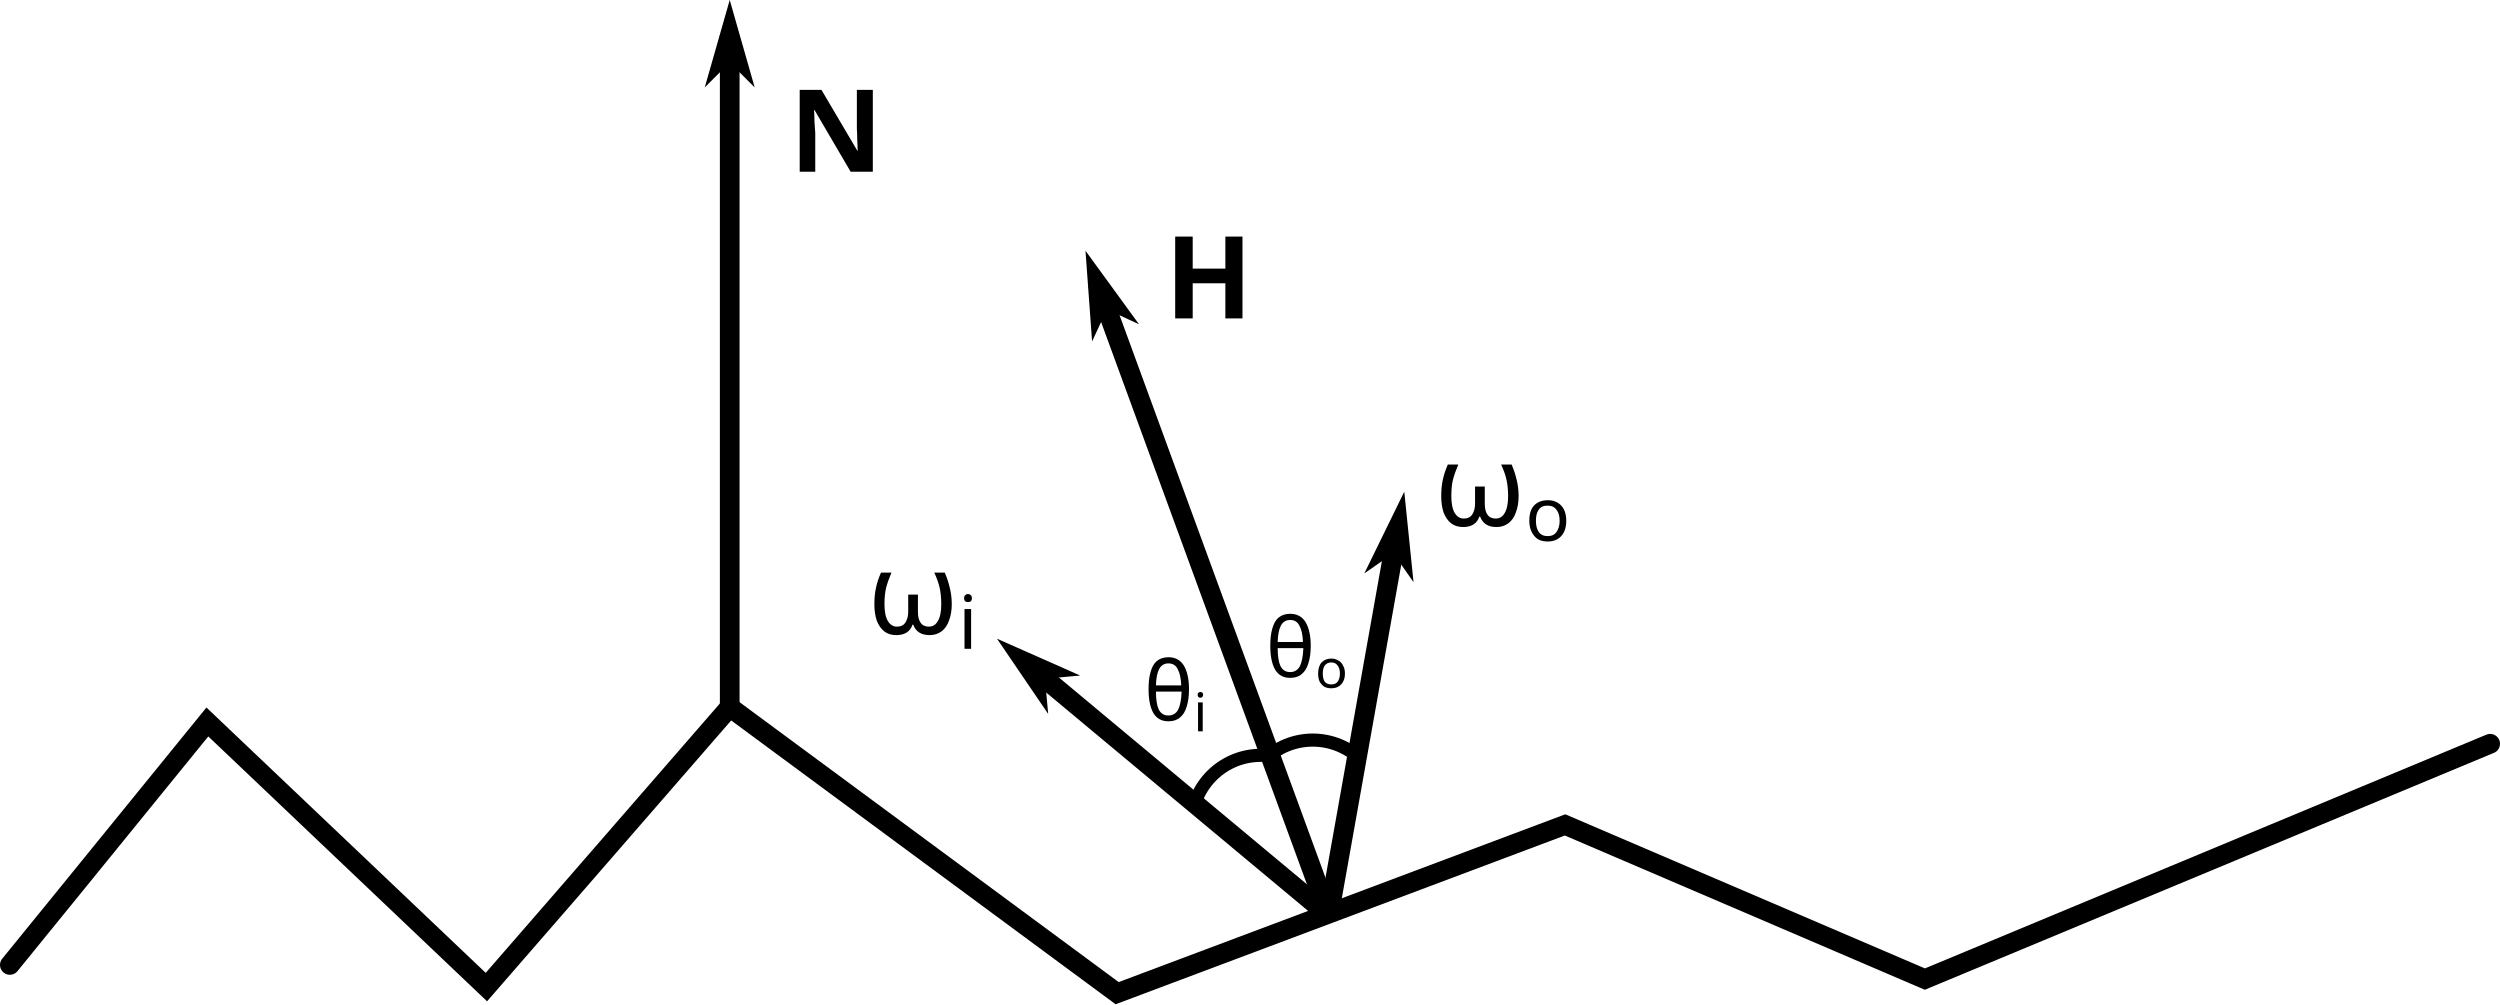
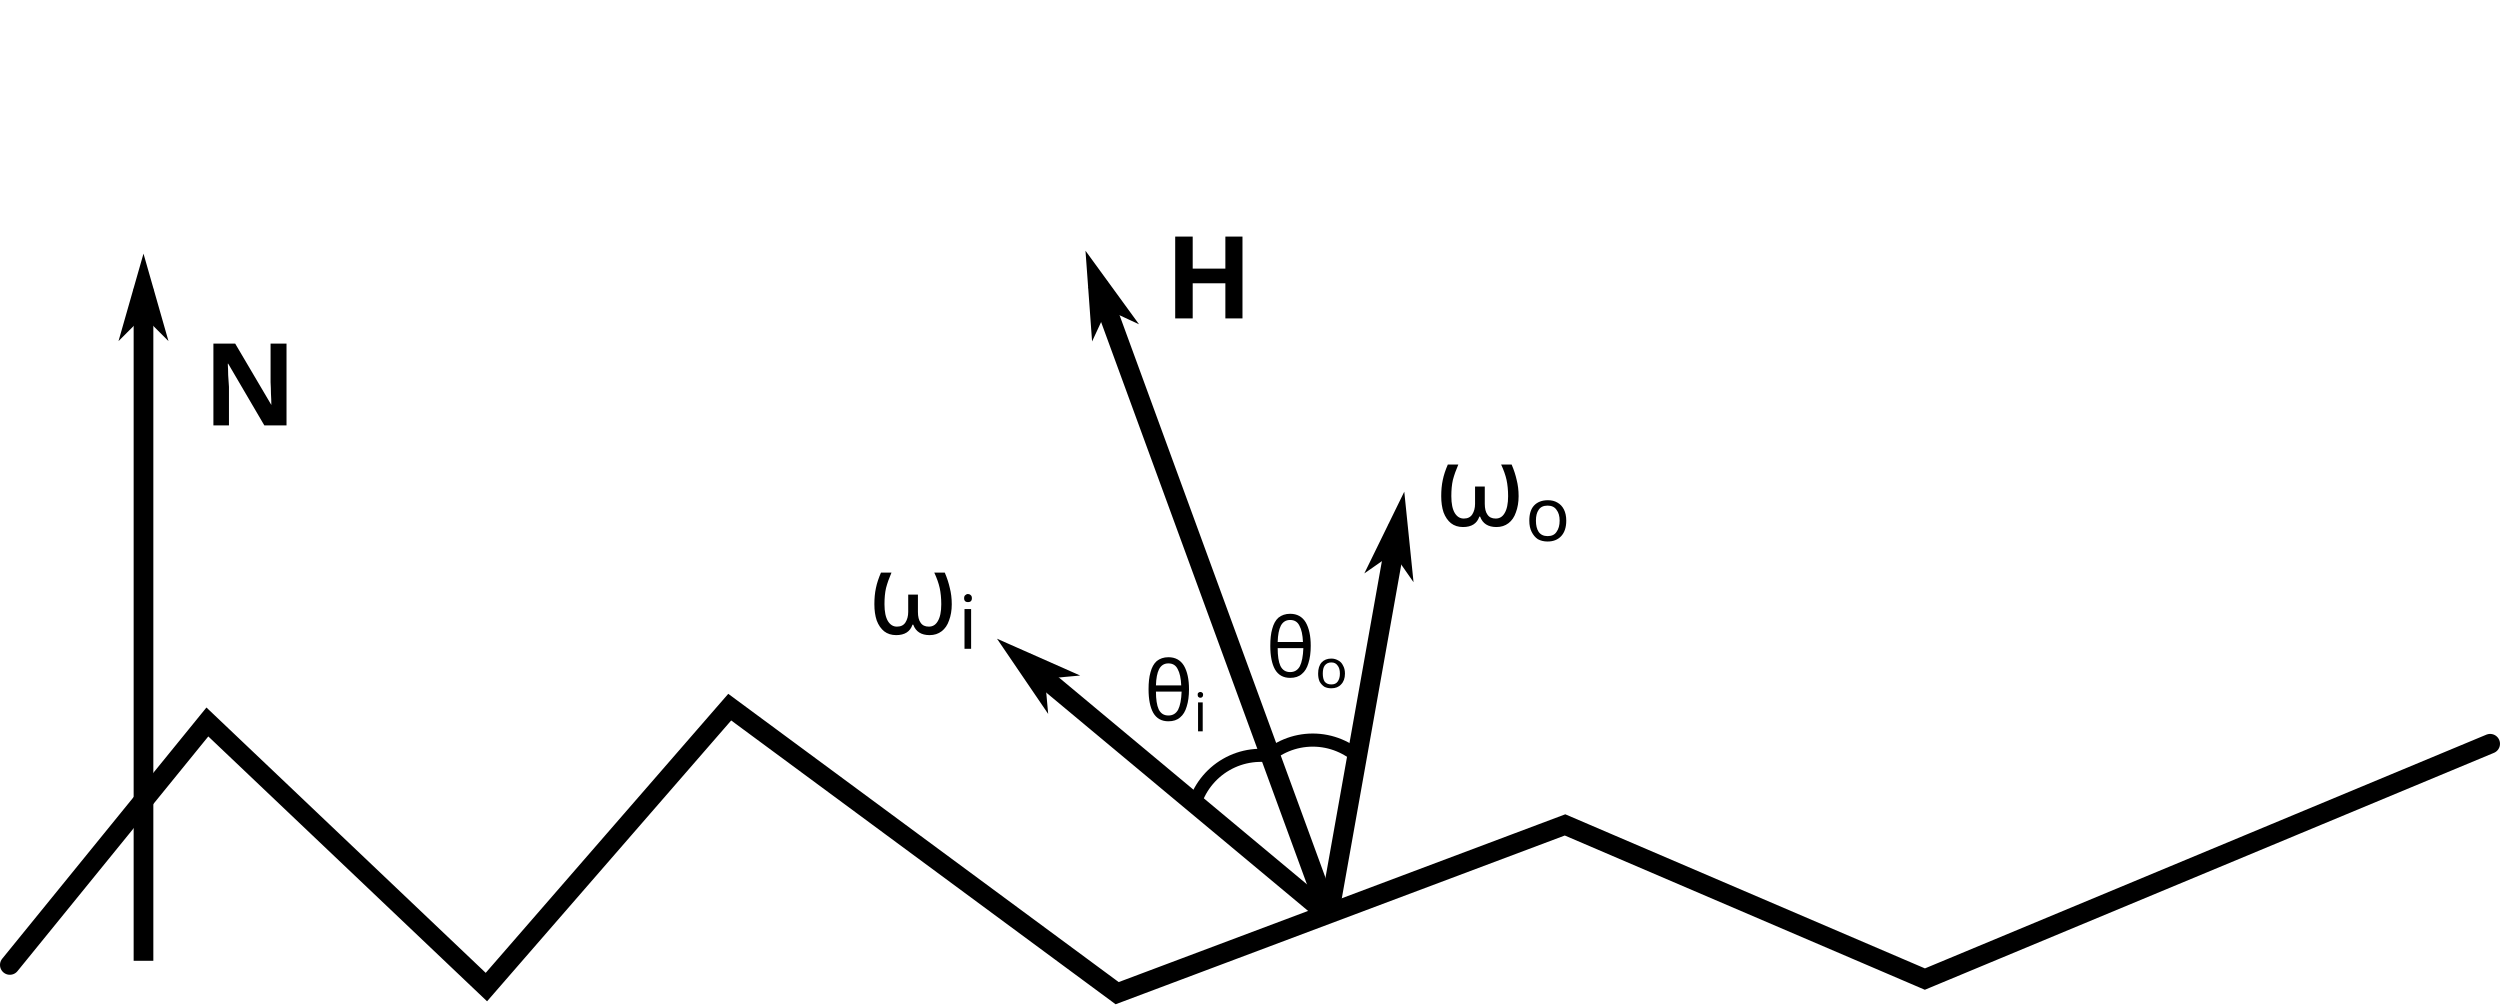
- <svg xmlns="http://www.w3.org/2000/svg" id="svg8" version="1.1" viewBox="0 0 100.818 40.499" height="40.499mm" width="100.818mm">
+ <svg xmlns="http://www.w3.org/2000/svg" width="100.818mm" height="40.499mm" viewBox="0 0 100.818 40.499" version="1.1" id="svg8">
  <defs id="defs2">
-     <marker orient="auto" refY="0" refX="0" id="marker2674" style="overflow:visible">
-       <path id="path2672" d="M 0,0 5,-5 -12.5,0 5,5 Z" style="fill:#000000;fill-opacity:1;fill-rule:evenodd;stroke:#000000;stroke-width:1pt;stroke-opacity:1" transform="matrix(-0.2,0,0,-0.2,-1.2,0)" />
+     <marker style="overflow:visible" id="marker2674" refX="0" refY="0" orient="auto">
+       <path transform="matrix(-0.2,0,0,-0.2,-1.2,0)" style="fill:#000000;fill-opacity:1;fill-rule:evenodd;stroke:#000000;stroke-width:1pt;stroke-opacity:1" d="M 0,0 5,-5 -12.5,0 5,5 Z" id="path2672" />
    </marker>
-     <marker orient="auto" refY="0" refX="0" id="marker2646" style="overflow:visible">
-       <path id="path2644" d="M 0,0 5,-5 -12.5,0 5,5 Z" style="fill:#000000;fill-opacity:1;fill-rule:evenodd;stroke:#000000;stroke-width:1pt;stroke-opacity:1" transform="matrix(-0.2,0,0,-0.2,-1.2,0)" />
+     <marker style="overflow:visible" id="marker2646" refX="0" refY="0" orient="auto">
+       <path transform="matrix(-0.2,0,0,-0.2,-1.2,0)" style="fill:#000000;fill-opacity:1;fill-rule:evenodd;stroke:#000000;stroke-width:1pt;stroke-opacity:1" d="M 0,0 5,-5 -12.5,0 5,5 Z" id="path2644" />
    </marker>
-     <marker orient="auto" refY="0" refX="0" id="marker2618" style="overflow:visible">
-       <path id="path2616" d="M 0,0 5,-5 -12.5,0 5,5 Z" style="fill:#000000;fill-opacity:1;fill-rule:evenodd;stroke:#000000;stroke-width:1pt;stroke-opacity:1" transform="matrix(-0.2,0,0,-0.2,-1.2,0)" />
+     <marker style="overflow:visible" id="marker2618" refX="0" refY="0" orient="auto">
+       <path transform="matrix(-0.2,0,0,-0.2,-1.2,0)" style="fill:#000000;fill-opacity:1;fill-rule:evenodd;stroke:#000000;stroke-width:1pt;stroke-opacity:1" d="M 0,0 5,-5 -12.5,0 5,5 Z" id="path2616" />
    </marker>
-     <marker orient="auto" refY="0" refX="0" id="Arrow1Send" style="overflow:visible">
-       <path id="path852" d="M 0,0 5,-5 -12.5,0 5,5 Z" style="fill:#000000;fill-opacity:1;fill-rule:evenodd;stroke:#000000;stroke-width:1pt;stroke-opacity:1" transform="matrix(-0.2,0,0,-0.2,-1.2,0)" />
+     <marker style="overflow:visible" id="Arrow1Send" refX="0" refY="0" orient="auto">
+       <path transform="matrix(-0.2,0,0,-0.2,-1.2,0)" style="fill:#000000;fill-opacity:1;fill-rule:evenodd;stroke:#000000;stroke-width:1pt;stroke-opacity:1" d="M 0,0 5,-5 -12.5,0 5,5 Z" id="path852" />
    </marker>
-     <marker orient="auto" refY="0" refX="0" id="marker1459" style="overflow:visible">
-       <path id="path1457" style="fill:#000000;fill-opacity:1;fill-rule:evenodd;stroke:#000000;stroke-width:0.625;stroke-linejoin:round;stroke-opacity:1" d="M 8.719,4.034 -2.207,0.016 8.719,-4.002 c -1.745,2.372 -1.735,5.617 -6e-7,8.035 z" transform="scale(-0.6)" />
+     <marker style="overflow:visible" id="marker1459" refX="0" refY="0" orient="auto">
+       <path transform="scale(-0.6)" d="M 8.719,4.034 -2.207,0.016 8.719,-4.002 c -1.745,2.372 -1.735,5.617 -6e-7,8.035 z" style="fill:#000000;fill-opacity:1;fill-rule:evenodd;stroke:#000000;stroke-width:0.625;stroke-linejoin:round;stroke-opacity:1" id="path1457" />
    </marker>
-     <marker orient="auto" refY="0" refX="0" id="marker1415" style="overflow:visible">
-       <path id="path1413" style="fill:#000000;fill-opacity:1;fill-rule:evenodd;stroke:#000000;stroke-width:0.625;stroke-linejoin:round;stroke-opacity:1" d="M 8.719,4.034 -2.207,0.016 8.719,-4.002 c -1.745,2.372 -1.735,5.617 -6e-7,8.035 z" transform="scale(-0.6)" />
+     <marker style="overflow:visible" id="marker1415" refX="0" refY="0" orient="auto">
+       <path transform="scale(-0.6)" d="M 8.719,4.034 -2.207,0.016 8.719,-4.002 c -1.745,2.372 -1.735,5.617 -6e-7,8.035 z" style="fill:#000000;fill-opacity:1;fill-rule:evenodd;stroke:#000000;stroke-width:0.625;stroke-linejoin:round;stroke-opacity:1" id="path1413" />
    </marker>
  </defs>
-   <g id="layer1" transform="translate(6.582682,-114.238)">
-     <path id="path833" d="m -6.186,153.151 7.966,-9.798 11.252,10.691 9.813,-11.289 15.624,11.535 18.062,-6.786 14.512,6.218 22.795,-9.49" style="fill:none;stroke:#000000;stroke-width:0.794;stroke-linecap:round;stroke-linejoin:miter;stroke-miterlimit:4;stroke-dasharray:none;stroke-opacity:1" />
-     <path id="path835" d="M 22.845,142.755 V 115.655" style="fill:none;stroke:#000000;stroke-width:0.794;stroke-linecap:butt;stroke-linejoin:miter;stroke-miterlimit:4;stroke-dasharray:none;stroke-opacity:1;marker-end:url(#Arrow1Send)" />
-     <text id="text1115" y="121.622" x="25.147" style="font-style:normal;font-weight:normal;font-size:4.647px;line-height:1.25;font-family:sans-serif;letter-spacing:0px;word-spacing:0px;fill:#000000;fill-opacity:1;stroke:none;stroke-width:0.265" xml:space="preserve" transform="scale(1.003777,0.9962367)">
-       <tspan style="font-style:normal;font-variant:normal;font-weight:bold;font-stretch:normal;font-family:sans-serif;-inkscape-font-specification:'sans-serif Bold';stroke-width:0.265" y="121.622" x="25.147" id="tspan1113">N</tspan>
+   <g transform="translate(6.582682,-114.238)" id="layer1">
+     <path style="fill:none;stroke:#000000;stroke-width:0.794;stroke-linecap:round;stroke-linejoin:miter;stroke-miterlimit:4;stroke-dasharray:none;stroke-opacity:1" d="m -6.186,153.151 7.966,-9.798 11.252,10.691 9.813,-11.289 15.624,11.535 18.062,-6.786 14.512,6.218 22.795,-9.49" id="path833" />
+     <path style="fill:none;stroke:#000000;stroke-width:0.794;stroke-linecap:butt;stroke-linejoin:miter;stroke-miterlimit:4;stroke-dasharray:none;stroke-opacity:1;marker-end:url(#Arrow1Send)" d="M -0.796,152.984 V 125.884" id="path835" />
+     <text transform="scale(1.003777,0.9962367)" xml:space="preserve" style="font-style:normal;font-weight:normal;font-size:4.647px;line-height:1.25;font-family:sans-serif;letter-spacing:0px;word-spacing:0px;fill:#000000;fill-opacity:1;stroke:none;stroke-width:0.265" x="1.595" y="131.89" id="text1115">
+       <tspan id="tspan1113" x="1.595" y="131.89" style="font-style:normal;font-variant:normal;font-weight:bold;font-stretch:normal;font-family:sans-serif;-inkscape-font-specification:'sans-serif Bold';stroke-width:0.265">N</tspan>
    </text>
-     <path style="fill:none;stroke:#000000;stroke-width:0.794;stroke-linecap:butt;stroke-linejoin:miter;stroke-miterlimit:4;stroke-dasharray:none;stroke-opacity:1;marker-end:url(#marker2618)" d="M 47.003,151.151 37.679,125.68" id="path1141" />
-     <text id="text1189" y="127.559" x="40.234" style="font-style:normal;font-weight:normal;font-size:4.647px;line-height:1.25;font-family:sans-serif;letter-spacing:0px;word-spacing:0px;fill:#000000;fill-opacity:1;stroke:none;stroke-width:0.265" xml:space="preserve" transform="scale(1.003777,0.9962367)">
-       <tspan style="font-style:normal;font-variant:normal;font-weight:bold;font-stretch:normal;font-family:sans-serif;-inkscape-font-specification:'sans-serif Bold';stroke-width:0.265" y="127.559" x="40.234" id="tspan1187">H</tspan>
+     <path id="path1141" d="M 47.003,151.151 37.679,125.68" style="fill:none;stroke:#000000;stroke-width:0.794;stroke-linecap:butt;stroke-linejoin:miter;stroke-miterlimit:4;stroke-dasharray:none;stroke-opacity:1;marker-end:url(#marker2618)" />
+     <text transform="scale(1.003777,0.9962367)" xml:space="preserve" style="font-style:normal;font-weight:normal;font-size:4.647px;line-height:1.25;font-family:sans-serif;letter-spacing:0px;word-spacing:0px;fill:#000000;fill-opacity:1;stroke:none;stroke-width:0.265" x="40.234" y="127.559" id="text1189">
+       <tspan id="tspan1187" x="40.234" y="127.559" style="font-style:normal;font-variant:normal;font-weight:bold;font-stretch:normal;font-family:sans-serif;-inkscape-font-specification:'sans-serif Bold';stroke-width:0.265">H</tspan>
    </text>
-     <path id="path1233" d="M 47.003,151.151 34.712,140.903" style="fill:none;stroke:#000000;stroke-width:0.794;stroke-linecap:butt;stroke-linejoin:miter;stroke-miterlimit:4;stroke-dasharray:none;stroke-opacity:1;marker-end:url(#marker2646)" />
-     <path style="fill:none;stroke:#000000;stroke-width:0.794;stroke-linecap:butt;stroke-linejoin:miter;stroke-miterlimit:4;stroke-dasharray:none;stroke-opacity:1;marker-end:url(#marker2674)" d="M 47.003,151.151 49.799,135.462" id="path1281" />
-     <text id="text1511" y="140.33" x="28.306" style="font-style:normal;font-weight:normal;font-size:4.647px;line-height:1.25;font-family:sans-serif;letter-spacing:0px;word-spacing:0px;fill:#000000;fill-opacity:1;stroke:none;stroke-width:0.265" xml:space="preserve" transform="scale(1.003777,0.9962367)">
-       <tspan style="stroke-width:0.265" y="140.33" x="28.306" id="tspan1509">ω<tspan id="tspan1513" style="font-size:3.02px;baseline-shift:sub;stroke-width:0.265">i</tspan>
+     <path style="fill:none;stroke:#000000;stroke-width:0.794;stroke-linecap:butt;stroke-linejoin:miter;stroke-miterlimit:4;stroke-dasharray:none;stroke-opacity:1;marker-end:url(#marker2646)" d="M 47.003,151.151 34.712,140.903" id="path1233" />
+     <path id="path1281" d="M 47.003,151.151 49.799,135.462" style="fill:none;stroke:#000000;stroke-width:0.794;stroke-linecap:butt;stroke-linejoin:miter;stroke-miterlimit:4;stroke-dasharray:none;stroke-opacity:1;marker-end:url(#marker2674)" />
+     <text transform="scale(1.003777,0.9962367)" xml:space="preserve" style="font-style:normal;font-weight:normal;font-size:4.647px;line-height:1.25;font-family:sans-serif;letter-spacing:0px;word-spacing:0px;fill:#000000;fill-opacity:1;stroke:none;stroke-width:0.265" x="28.306" y="140.33" id="text1511">
+       <tspan id="tspan1509" x="28.306" y="140.33" style="stroke-width:0.265">ω<tspan style="font-size:3.02px;baseline-shift:sub;stroke-width:0.265" id="tspan1513">i</tspan>
      </tspan>
    </text>
-     <text xml:space="preserve" style="font-style:normal;font-weight:normal;font-size:4.647px;line-height:1.25;font-family:sans-serif;letter-spacing:0px;word-spacing:0px;fill:#000000;fill-opacity:1;stroke:none;stroke-width:0.265" x="51.077" y="135.957" id="text1519" transform="scale(1.003777,0.9962367)">
-       <tspan id="tspan1517" x="51.077" y="135.957" style="stroke-width:0.265">ω<tspan id="tspan1521" style="font-size:3.02px;baseline-shift:sub;stroke-width:0.265">o</tspan>
+     <text transform="scale(1.003777,0.9962367)" id="text1519" y="135.957" x="51.077" style="font-style:normal;font-weight:normal;font-size:4.647px;line-height:1.25;font-family:sans-serif;letter-spacing:0px;word-spacing:0px;fill:#000000;fill-opacity:1;stroke:none;stroke-width:0.265" xml:space="preserve">
+       <tspan style="stroke-width:0.265" y="135.957" x="51.077" id="tspan1517">ω<tspan style="font-size:3.02px;baseline-shift:sub;stroke-width:0.265" id="tspan1521">o</tspan>
      </tspan>
    </text>
-     <path transform="rotate(105)" d="m 131.009,-78.133 a 2.792,2.792 0 0 1 -1.974,-0.818 2.792,2.792 0 0 1 -0.818,-1.974" id="path3351" style="fill:none;stroke:#000000;stroke-width:0.529;stroke-miterlimit:4;stroke-dasharray:none;stroke-opacity:1" />
-     <path style="fill:none;stroke:#000000;stroke-width:0.529;stroke-miterlimit:4;stroke-dasharray:none;stroke-opacity:1" id="path3353" d="m 71.077,-133.844 a 2.792,2.792 0 0 1 -1.974,-0.818 2.792,2.792 0 0 1 -0.818,-1.974" transform="rotate(135)" />
-     <text transform="scale(1.003777,0.9962367)" xml:space="preserve" style="font-style:normal;font-weight:normal;font-size:3.338px;line-height:1.25;font-family:sans-serif;letter-spacing:0px;word-spacing:0px;fill:#000000;fill-opacity:1;stroke:none;stroke-width:0.265" x="39.399" y="143.839" id="text3359">
-       <tspan id="tspan3357" x="39.399" y="143.839" style="stroke-width:0.265">θ<tspan id="tspan3361" style="font-size:2.169px;baseline-shift:sub;stroke-width:0.265">i</tspan>
+     <path style="fill:none;stroke:#000000;stroke-width:0.529;stroke-miterlimit:4;stroke-dasharray:none;stroke-opacity:1" id="path3351" d="m 131.009,-78.133 a 2.792,2.792 0 0 1 -1.974,-0.818 2.792,2.792 0 0 1 -0.818,-1.974" transform="rotate(105)" />
+     <path transform="rotate(135)" d="m 71.077,-133.844 a 2.792,2.792 0 0 1 -1.974,-0.818 2.792,2.792 0 0 1 -0.818,-1.974" id="path3353" style="fill:none;stroke:#000000;stroke-width:0.529;stroke-miterlimit:4;stroke-dasharray:none;stroke-opacity:1" />
+     <text id="text3359" y="143.839" x="39.399" style="font-style:normal;font-weight:normal;font-size:3.338px;line-height:1.25;font-family:sans-serif;letter-spacing:0px;word-spacing:0px;fill:#000000;fill-opacity:1;stroke:none;stroke-width:0.265" xml:space="preserve" transform="scale(1.003777,0.9962367)">
+       <tspan style="stroke-width:0.265" y="143.839" x="39.399" id="tspan3357">θ<tspan style="font-size:2.169px;baseline-shift:sub;stroke-width:0.265" id="tspan3361">i</tspan>
      </tspan>
    </text>
-     <text id="text3367" y="142.079" x="44.288" style="font-style:normal;font-weight:normal;font-size:3.338px;line-height:1.25;font-family:sans-serif;letter-spacing:0px;word-spacing:0px;fill:#000000;fill-opacity:1;stroke:none;stroke-width:0.265" xml:space="preserve" transform="scale(1.003777,0.9962367)">
-       <tspan style="stroke-width:0.265" y="142.079" x="44.288" id="tspan3365">θ<tspan id="tspan3369" style="font-size:2.169px;baseline-shift:sub;stroke-width:0.265">o</tspan>
+     <text transform="scale(1.003777,0.9962367)" xml:space="preserve" style="font-style:normal;font-weight:normal;font-size:3.338px;line-height:1.25;font-family:sans-serif;letter-spacing:0px;word-spacing:0px;fill:#000000;fill-opacity:1;stroke:none;stroke-width:0.265" x="44.288" y="142.079" id="text3367">
+       <tspan id="tspan3365" x="44.288" y="142.079" style="stroke-width:0.265">θ<tspan style="font-size:2.169px;baseline-shift:sub;stroke-width:0.265" id="tspan3369">o</tspan>
      </tspan>
    </text>
  </g>
</svg>
